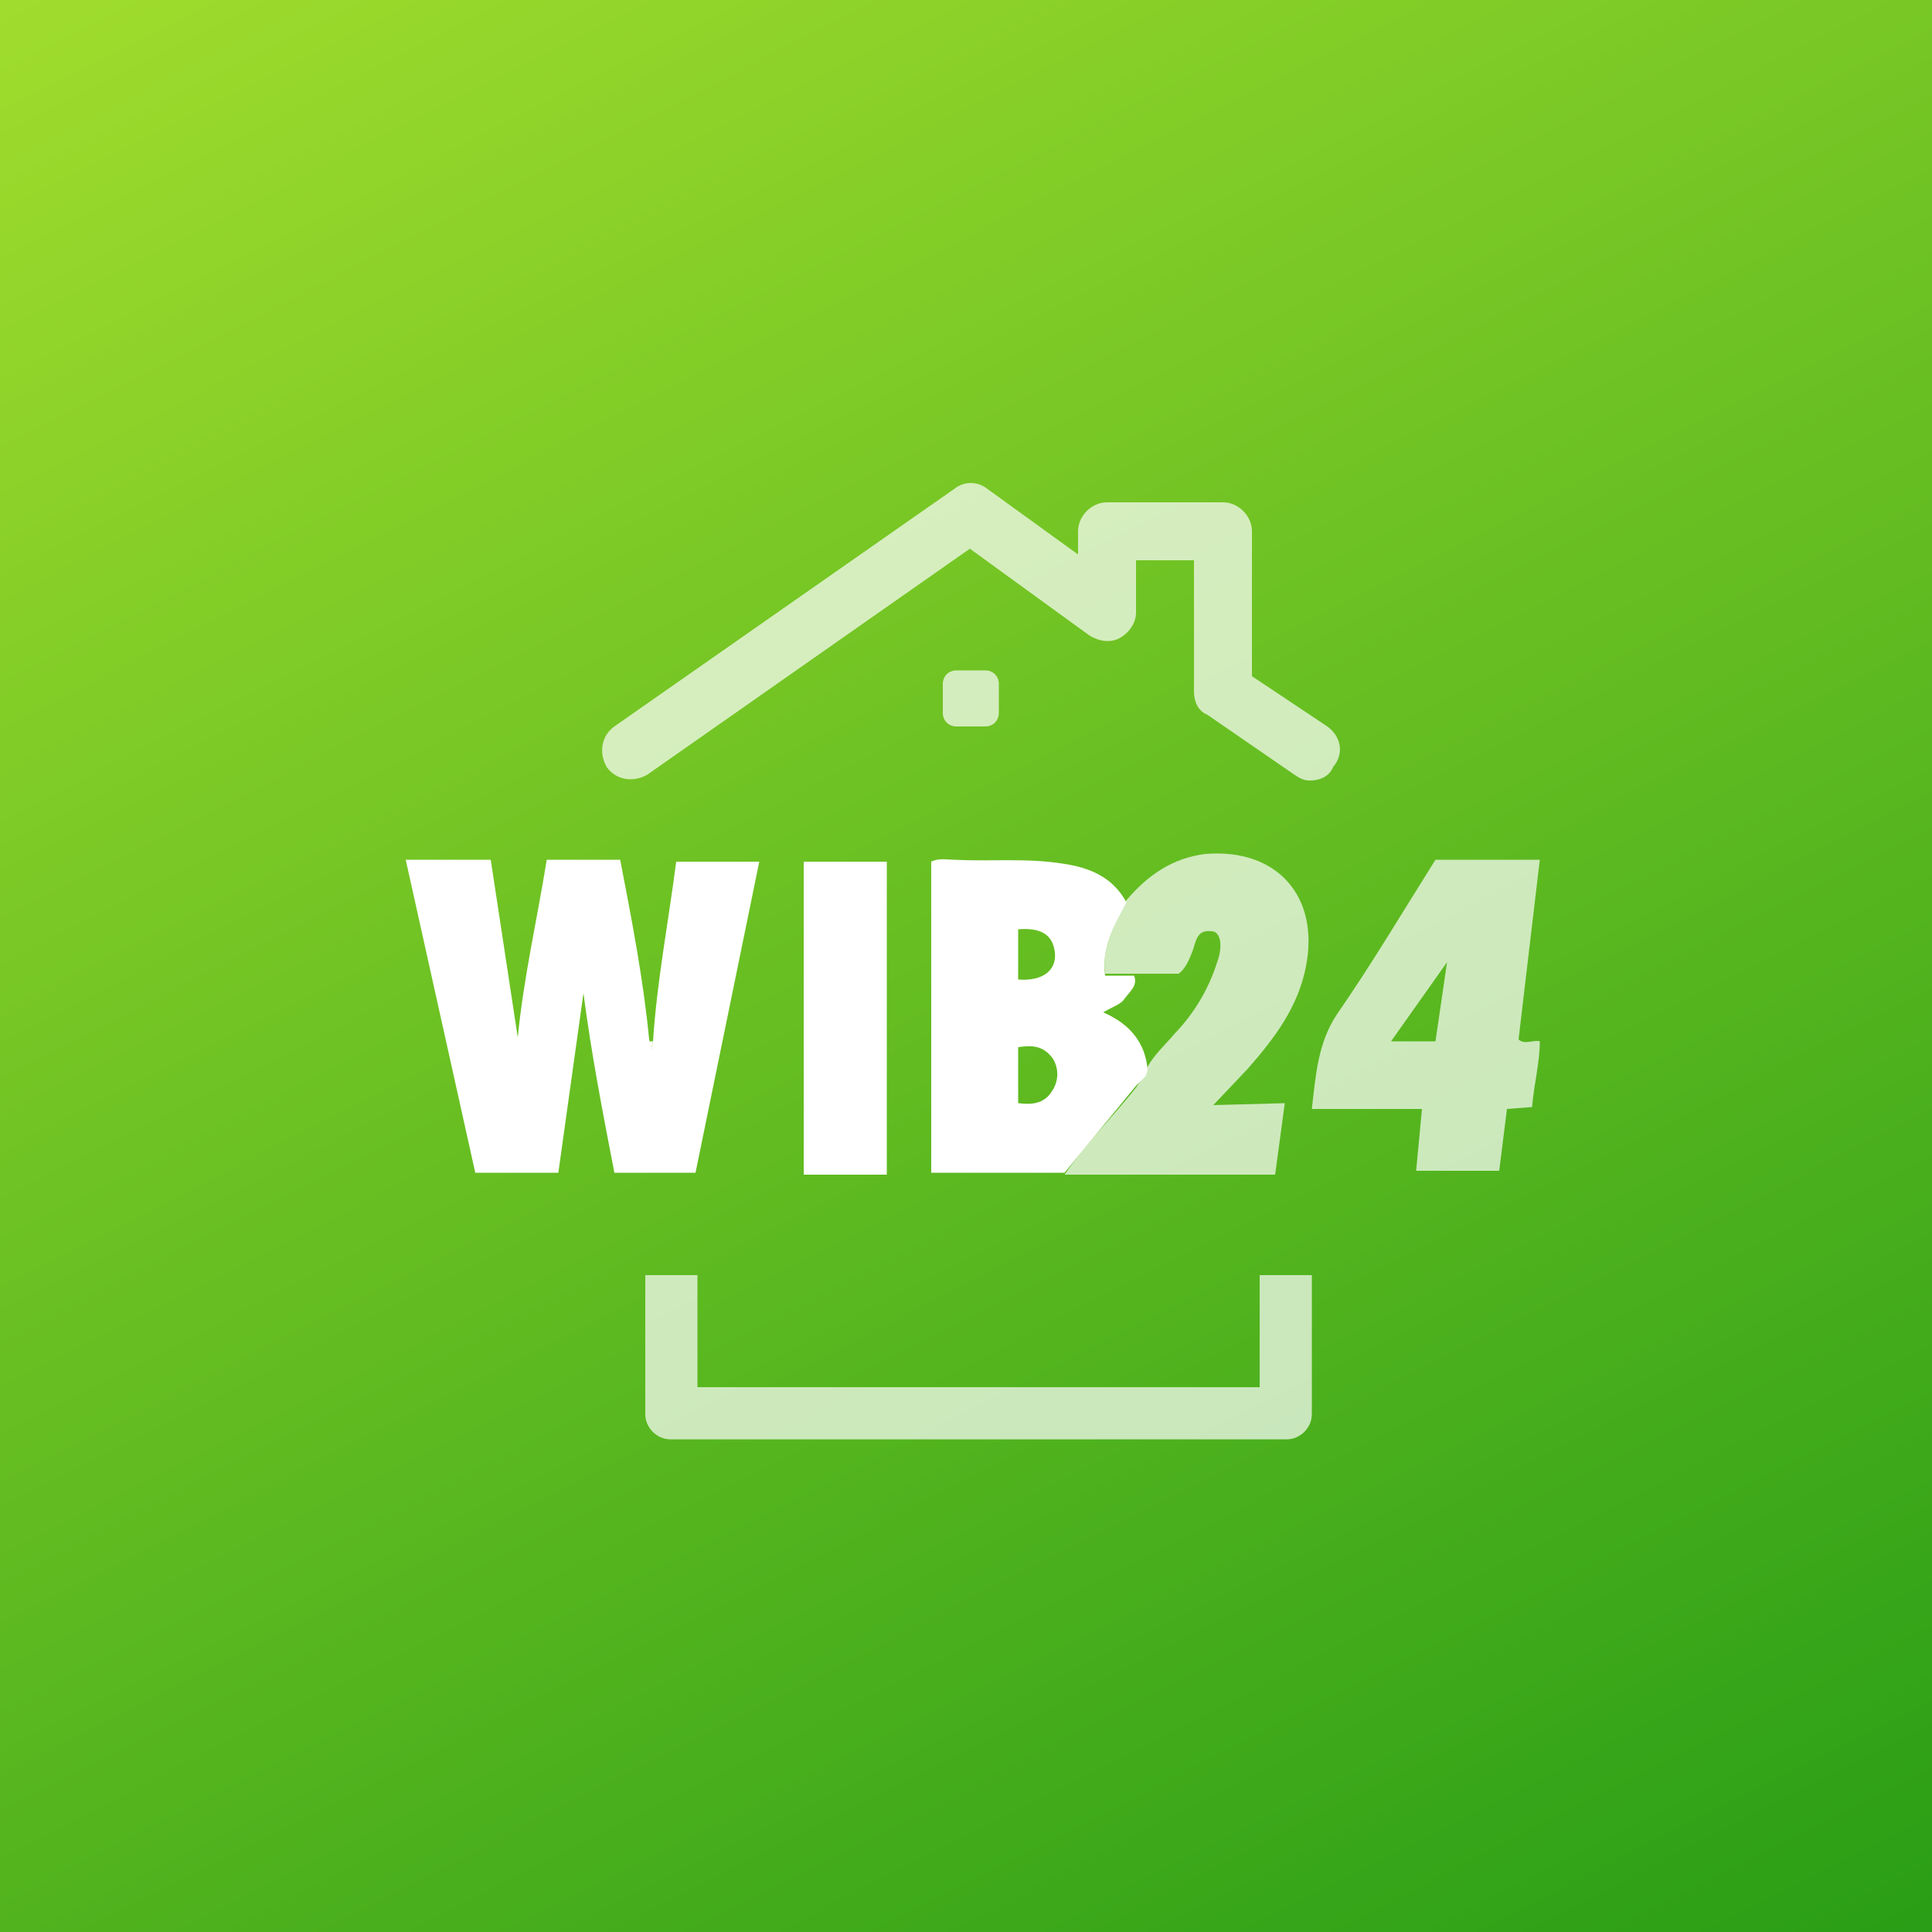
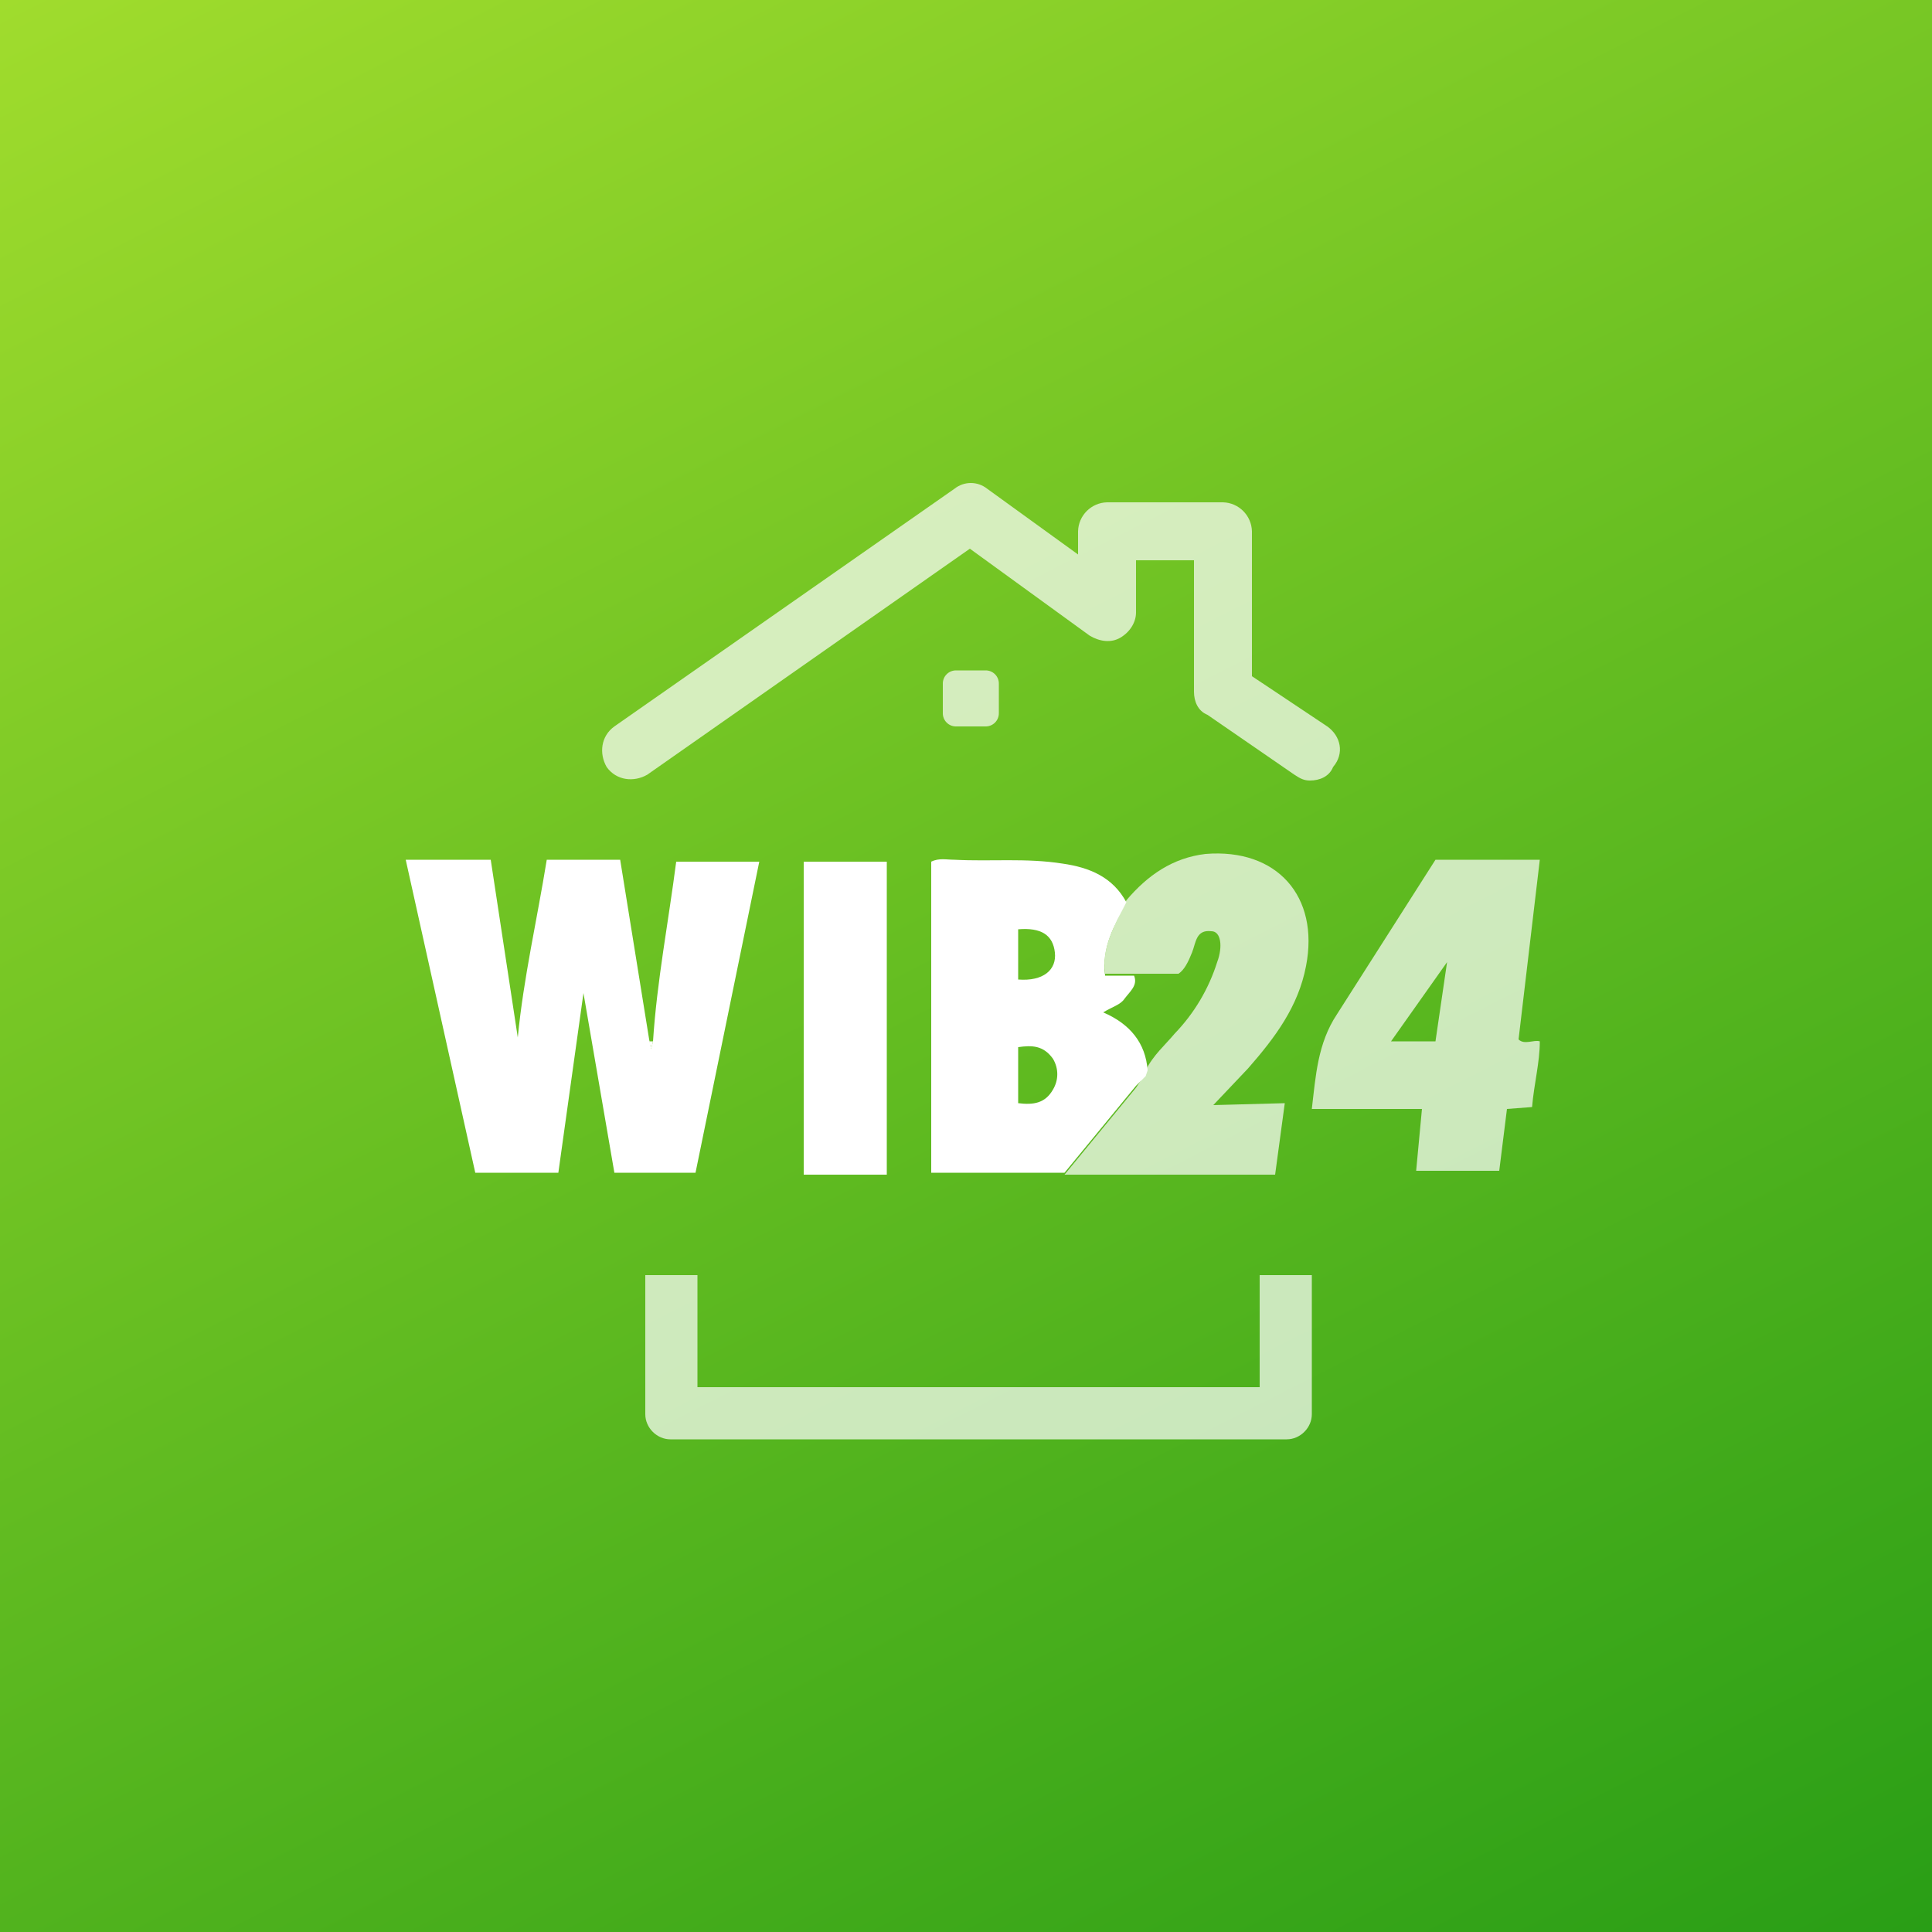
- <svg xmlns="http://www.w3.org/2000/svg" id="Ebene_1" x="0" y="0" version="1.1" viewBox="0 0 100 100" xml:space="preserve">
-   <defs />
-   <style>
-     .st1{fill:#fff}.st2{fill:none}.st3{opacity:.7}
-   </style>
-   <linearGradient id="SVGID_1_" x1="80.5" x2="19.5" y1="-9.9" y2="109.9" gradientTransform="matrix(1 0 0 -1 0 100)" gradientUnits="userSpaceOnUse">
+ <svg xmlns="http://www.w3.org/2000/svg" viewBox="0 0 100 100">
+   <linearGradient id="A" x1="80.5" x2="19.5" y1="109.9" y2="-9.9" gradientUnits="userSpaceOnUse">
    <stop offset="0" stop-color="#299e16" />
    <stop offset="1" stop-color="#a0dc2d" />
  </linearGradient>
-   <path fill="url(#SVGID_1_)" d="M0 0h100v100H0z" />
-   <path d="M33.8 53.9c.2-3.1.8-6.2 1.2-9.3h4.3L36 60.7h-4.2c-.6-3.1-1.2-6.2-1.6-9.3l-1.3 9.3h-4.3L21 44.5h4.4l1.4 9.2c.3-3.1 1-6.1 1.5-9.2h3.8c.6 3.1 1.2 6.2 1.5 9.3l.1.5.1-.4zM45.9 60.8h-4.3V44.6h4.3v16.2z" class="st1" />
-   <path d="M33.8 53.9l-.1.4-.1-.4h.2z" class="st1" />
-   <path d="M52.7 54.2v2.9c.8.1 1.4 0 1.8-.7.3-.5.3-1.1-.1-1.6-.3-.6-1-.7-1.7-.6zM54.6 49.3c-.1-.9-.7-1.3-1.9-1.2v2.6c1.3.1 2-.5 1.9-1.4zM58.3 51.7c-.2.3-.6.5-1.1.7 1.4.6 2.2 1.6 2.3 3 .3-.8 1-1.3 1.5-1.9.9-1.1 1.7-2.3 2.2-3.7.3-.8.1-1.5-.3-1.6-.8-.1-.9.6-1 1.1-.4 1.3-1.3 1.7-2.9 1.1 0 .6-.5.9-.7 1.3z" class="st2" />
-   <path d="M59.3 55.7l.1-.3c-.1-1.4-.9-2.4-2.3-3 .5-.3.9-.4 1.1-.7.3-.4.7-.7.5-1.2h-1.5c-.2-1.5.5-2.6 1.1-3.8-.7-1.3-1.9-1.8-3.3-2-1.9-.3-3.7-.1-5.6-.2-.4 0-.8-.1-1.2.1v16.1h6.9l3.7-4.5.5-.5zm-6.6-7.6c1.2-.1 1.8.3 1.9 1.2.1.9-.6 1.5-1.9 1.4v-2.6zm1.8 8.3c-.4.7-1 .8-1.8.7v-2.9c.7-.1 1.3-.1 1.8.6.3.5.3 1.1 0 1.6z" class="st1" />
-   <g class="st3">
-     <path d="M78.6 53.8l1.1-9.3h-5.4c-1.7 2.7-3.3 5.4-5.1 8-1 1.5-1.1 3.2-1.3 4.9h5.7l-.3 3.2h4.3l.4-3.2 1.3-.1c.1-1.2.4-2.3.4-3.4-.3-.1-.8.2-1.1-.1zm-4.3.1H72l2.9-4.1-.6 4.1z" class="st1" />
-   </g>
-   <g class="st3">
-     <path d="M68.7 37.6L64.8 35v-7.5c0-.8-.7-1.5-1.5-1.5h-6c-.8 0-1.5.7-1.5 1.5v1.2l-4.7-3.4c-.5-.4-1.2-.4-1.7 0L31.8 37.6c-.7.5-.8 1.4-.4 2.1.5.7 1.4.8 2.1.4l16.7-11.7 6.2 4.5c.5.3 1.1.4 1.6.1.5-.3.8-.8.8-1.3V29h3v6.8c0 .5.2 1 .7 1.2l4.5 3.1c.3.2.5.3.8.3.5 0 1-.2 1.2-.7.6-.7.4-1.6-.3-2.1zm-17.7 0c.4 0 .7-.3.7-.7v-1.5c0-.4-.3-.7-.7-.7h-1.5c-.4 0-.7.3-.7.7v1.5c0 .4.3.7.7.7H51z" class="st1" />
-   </g>
-   <g class="st3">
-     <path d="M44.7 71.8h20.6V66H36.1v5.8z" class="st2" />
-     <path d="M65.3 71.8H36.1V66h-2.7v7.2c0 .7.6 1.3 1.3 1.3H66.6c.7 0 1.3-.6 1.3-1.3V66h-2.7v5.8z" class="st1" />
-   </g>
-   <g>
-     <path fill="#fff" d="M67.6 50c.7-3.6-1.5-6.1-5.2-5.8-1.7.2-3 1.1-4.1 2.4-.5 1.2-1.3 2.3-1.1 3.8H61c.3-.2.5-.6.7-1.1.2-.5.2-1.2 1-1.1.5 0 .6.8.3 1.6a9.4 9.4 0 01-2.2 3.7c-.5.6-1.1 1.1-1.5 1.9l-.1.3-.4.6c-1.2 1.5-2.6 2.9-3.7 4.5H66l.5-3.7-3.7.1 1.8-1.9c1.4-1.6 2.6-3.2 3-5.3z" opacity=".7" />
+   <path fill="url(#A)" d="M0 0h100v100H0z" />
+   <g fill="#fff">
+     <path d="M33.8 53.9c.2-3.1.8-6.2 1.2-9.3h4.3L36 60.7h-4.2l-1.6-9.3-1.3 9.3h-4.3L21 44.5h4.4l1.4 9.2c.3-3.1 1-6.1 1.5-9.2h3.8l1.5 9.3.1.5.1-.4zm12.1 6.9h-4.3V44.6h4.3v16.2z" />
+     <path d="M33.8 53.9l-.1.4-.1-.4h.2zm25.5 1.8l.1-.3c-.1-1.4-.9-2.4-2.3-3 .5-.3.9-.4 1.1-.7.3-.4.7-.7.5-1.2h-1.5c-.2-1.5.5-2.6 1.1-3.8-.7-1.3-1.9-1.8-3.3-2-1.9-.3-3.7-.1-5.6-.2-.4 0-.8-.1-1.2.1v16.1h6.9l3.7-4.5.5-.5zm-6.6-7.6c1.2-.1 1.8.3 1.9 1.2s-.6 1.5-1.9 1.4v-2.6zm1.8 8.3c-.4.7-1 .8-1.8.7v-2.9c.7-.1 1.3-.1 1.8.6.3.5.3 1.1 0 1.6z" />
+     <path d="M78.6 53.8l1.1-9.3h-5.4l-5.1 8c-1 1.5-1.1 3.2-1.3 4.9h5.7l-.3 3.2h4.3l.4-3.2 1.3-.1c.1-1.2.4-2.3.4-3.4-.3-.1-.8.2-1.1-.1zm-4.3.1H72l2.9-4.1-.6 4.1zm-5.6-16.3L64.8 35v-7.5a1.54 1.54 0 0 0-1.5-1.5h-6a1.54 1.54 0 0 0-1.5 1.5v1.2l-4.7-3.4c-.5-.4-1.2-.4-1.7 0L31.8 37.6c-.7.5-.8 1.4-.4 2.1.5.7 1.4.8 2.1.4l16.7-11.7 6.2 4.5c.5.3 1.1.4 1.6.1s.8-.8.8-1.3V29h3v6.8c0 .5.2 1 .7 1.2l4.5 3.1c.3.2.5.3.8.3.5 0 1-.2 1.2-.7.6-.7.4-1.6-.3-2.1zm-17.7 0a.68.68 0 0 0 .7-.7v-1.5a.68.68 0 0 0-.7-.7h-1.5a.68.68 0 0 0-.7.7v1.5a.68.68 0 0 0 .7.7H51zm14.3 34.2H36.1V66h-2.7v7.2c0 .7.6 1.3 1.3 1.3h31.9c.7 0 1.3-.6 1.3-1.3V66h-2.7v5.8zM67.6 50c.7-3.6-1.5-6.1-5.2-5.8-1.7.2-3 1.1-4.1 2.4-.5 1.2-1.3 2.3-1.1 3.8H61c.3-.2.5-.6.7-1.1s.2-1.2 1-1.1c.5 0 .6.8.3 1.6a9.4 9.4 0 0 1-2.2 3.7c-.5.6-1.1 1.1-1.5 1.9l-.1.3-.4.6-3.7 4.5H66l.5-3.7-3.7.1 1.8-1.9c1.4-1.6 2.6-3.2 3-5.3z" opacity=".7" />
  </g>
</svg>
